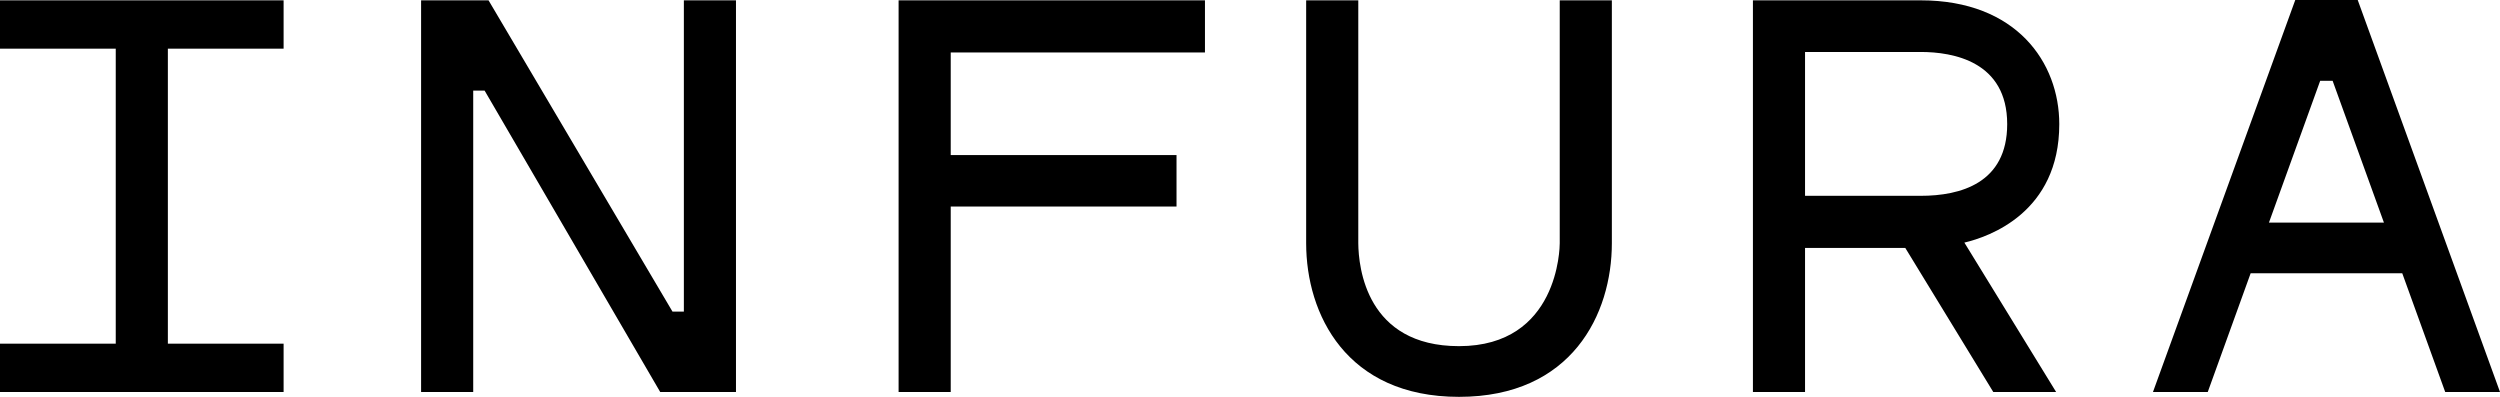
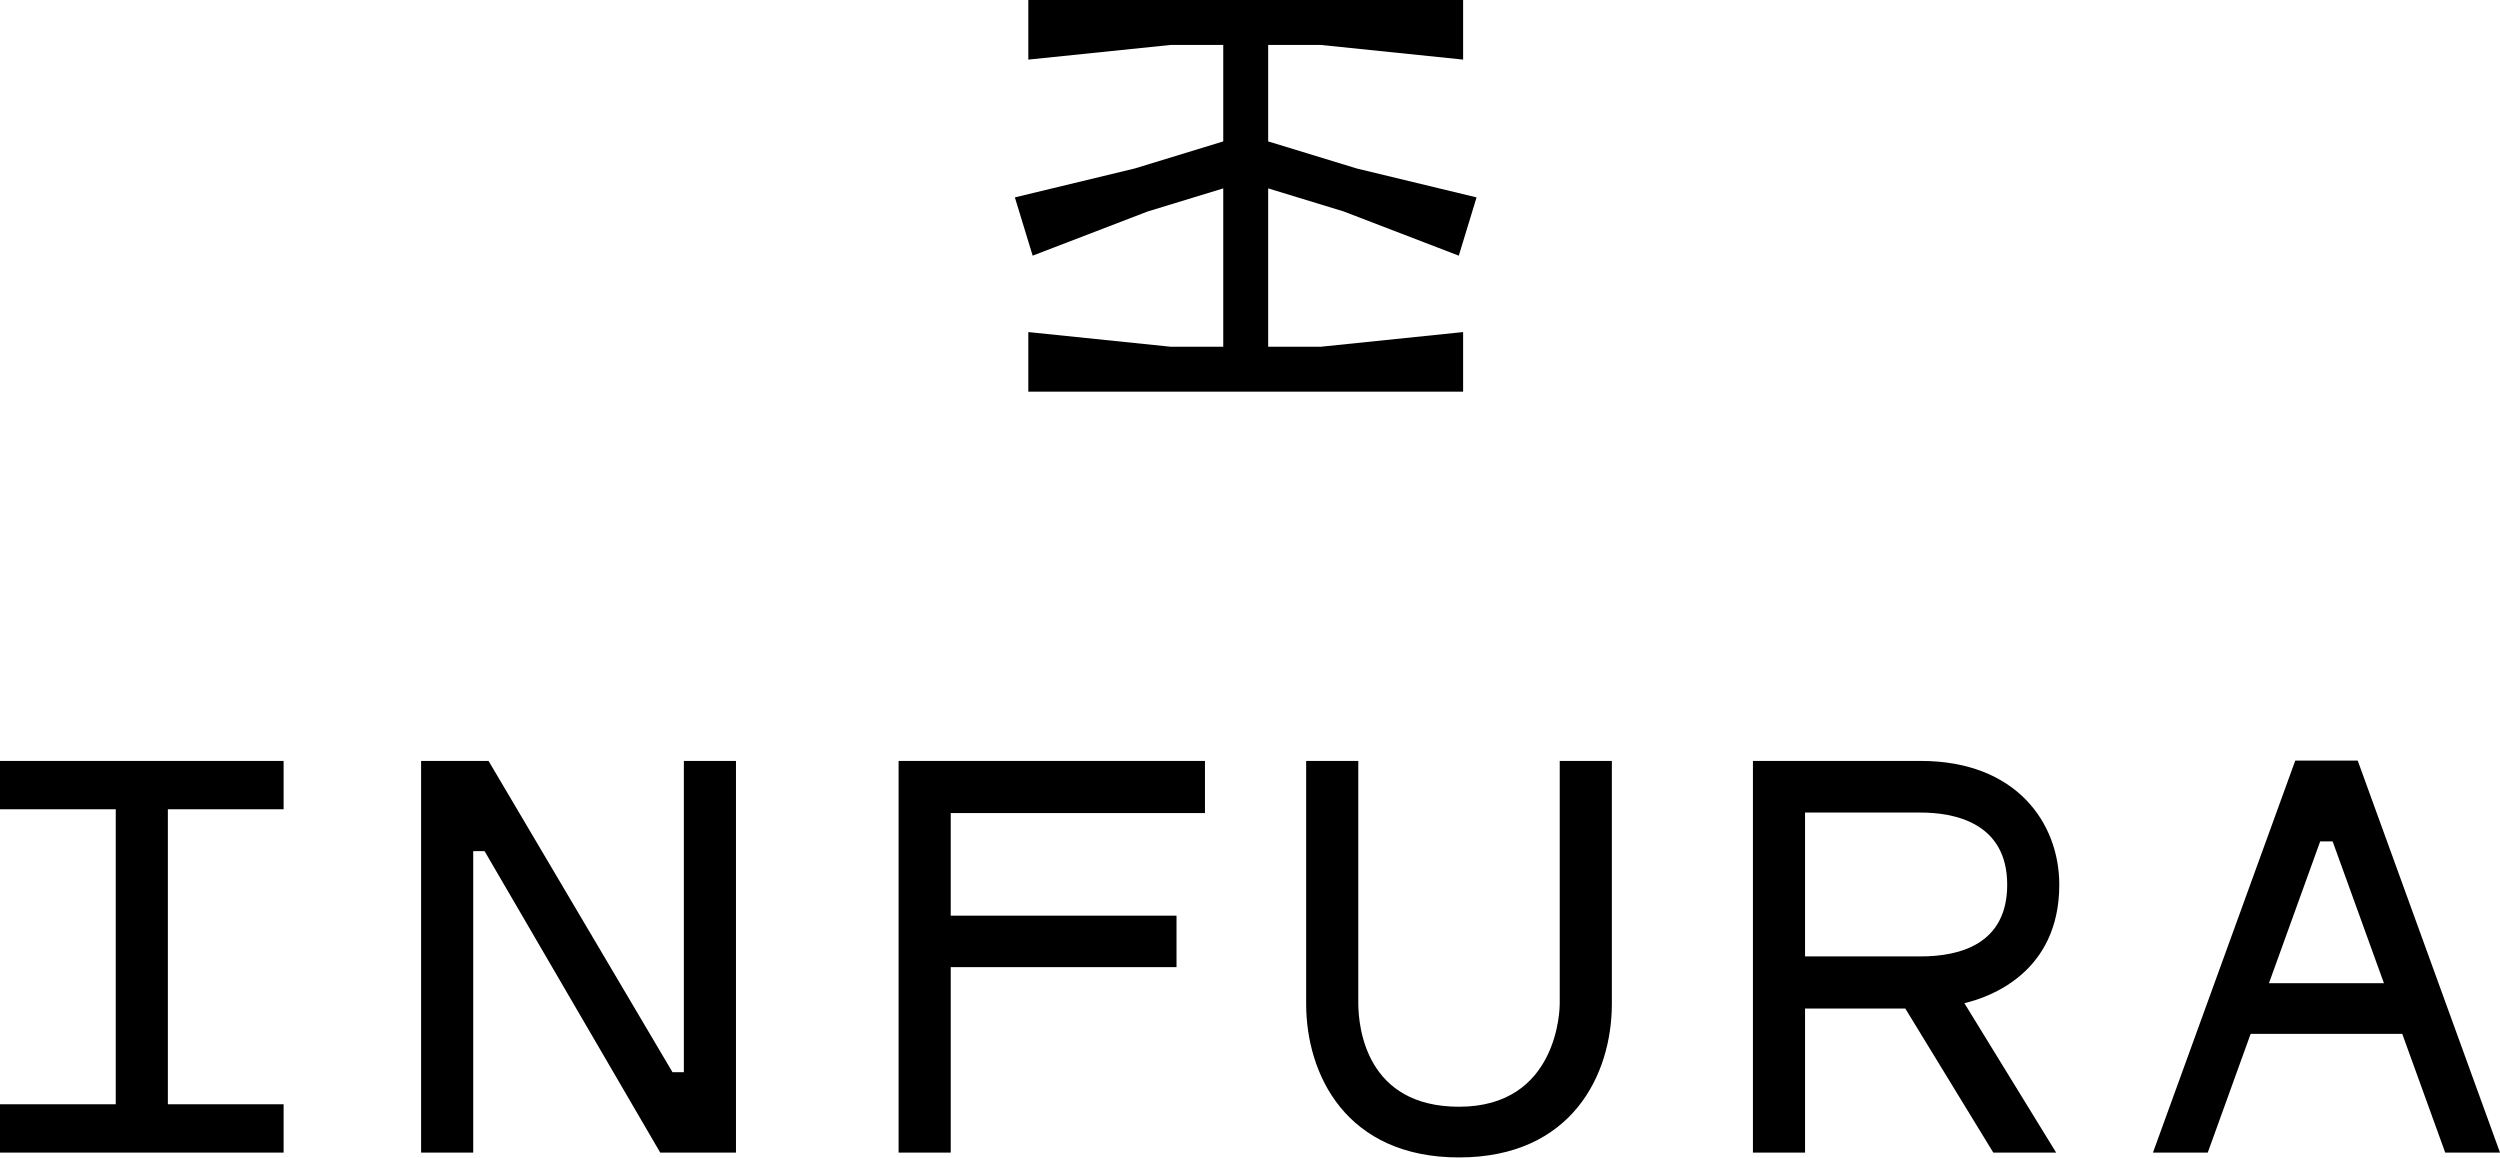
- <svg xmlns="http://www.w3.org/2000/svg" width="1000" height="158.741" viewBox="81.207 78.333 1000 158.741">
-   <path d="M563.191 78.464v20.849H461.498v41.044h90.318v20.602h-90.318v74.172h-20.852V78.464h122.545zm141.908 97.159c0 1.682-.46 41.17-40.289 41.17-37.069 0-40.208-31.523-40.288-41.17V78.464H603.67v97.159c0 28.348 16.014 61.451 61.14 61.451 45.124 0 61.139-33.105 61.139-61.451V78.464h-20.85v97.159zm161.856-.252l36.701 59.758h-25.139l-35.195-57.623h-40.1v57.623h-20.846V78.467h67.112c38.289 0 55.43 24.873 55.43 49.521.002 35.336-28.078 45.058-37.963 47.383zm-17.465-18.712c15.783 0 34.595-4.975 34.595-28.672 0-25.116-21.673-28.867-34.595-28.867h-46.268v57.539h46.268zM354.753 78.464v124.504h-4.552L276.623 78.464h-26.978v156.665h20.848V114.562h4.55l70.246 120.566h30.309V78.464h-20.845zm-273.546 0v19.339h46.298v117.992H81.207v19.334h113.441v-19.334h-46.296V97.803h46.296V78.464H81.207zm1000 156.664h-21.917l-17.178-47.479h-60.649l-17.154 47.479h-21.914l56.919-156.795h24.979l56.914 156.795zm-46.431-67.763l-20.52-56.717h-4.975l-20.492 56.717h45.987z" />
+ <svg xmlns="http://www.w3.org/2000/svg" width="1000" height="462.974" viewBox="156.666 156.667 1000 462.974">
+   <path d="M567.992 156.667v23.839l56.951-5.866h21.023v38.589l-35.398 10.827-47.959 11.568 7.12 23.307 45.961-17.66 30.276-9.25v63.343h-21.023l-56.951-5.869v23.839h173.921v-23.839l-56.953 5.869h-21.022v-63.343l30.124 9.202 46.116 17.708 7.116-23.307-47.828-11.534-35.528-10.861V174.64h21.022l56.953 5.866v-23.839zM516.105 461.032v156.665h20.852v-74.171h90.318v-20.601h-90.318v-41.044H638.65v-20.849zM780.558 558.19c0 1.682-.46 41.17-40.289 41.17-37.069 0-40.208-31.523-40.288-41.17v-97.158h-20.852v97.158c0 28.348 16.014 61.45 61.14 61.45 45.124 0 61.139-33.104 61.139-61.45v-97.158h-20.85v97.158zM980.379 510.556c0-24.646-17.141-49.521-55.43-49.521h-67.112v156.662h20.847v-57.624h40.099l35.196 57.624h25.138l-36.701-59.758c9.883-2.324 37.963-12.047 37.963-47.383zm-101.696 28.673V481.69h46.268c12.922 0 34.595 3.751 34.595 28.866 0 23.697-18.812 28.673-34.595 28.673h-46.268zM430.212 461.032v124.505h-4.552l-73.578-124.505h-26.978v156.665h20.848V497.131h4.55l70.246 120.566h30.309V461.032zM156.666 461.032v19.339h46.298v117.991h-46.298v19.335h113.442v-19.335h-46.296V480.371h46.296v-19.339zM1099.751 460.901h-24.979l-56.918 156.796h21.914l17.154-47.479h60.649l17.178 47.479h21.917l-56.915-156.796zm-35.501 89.033l20.492-56.717h4.975l20.52 56.717h-45.987z" />
</svg>
